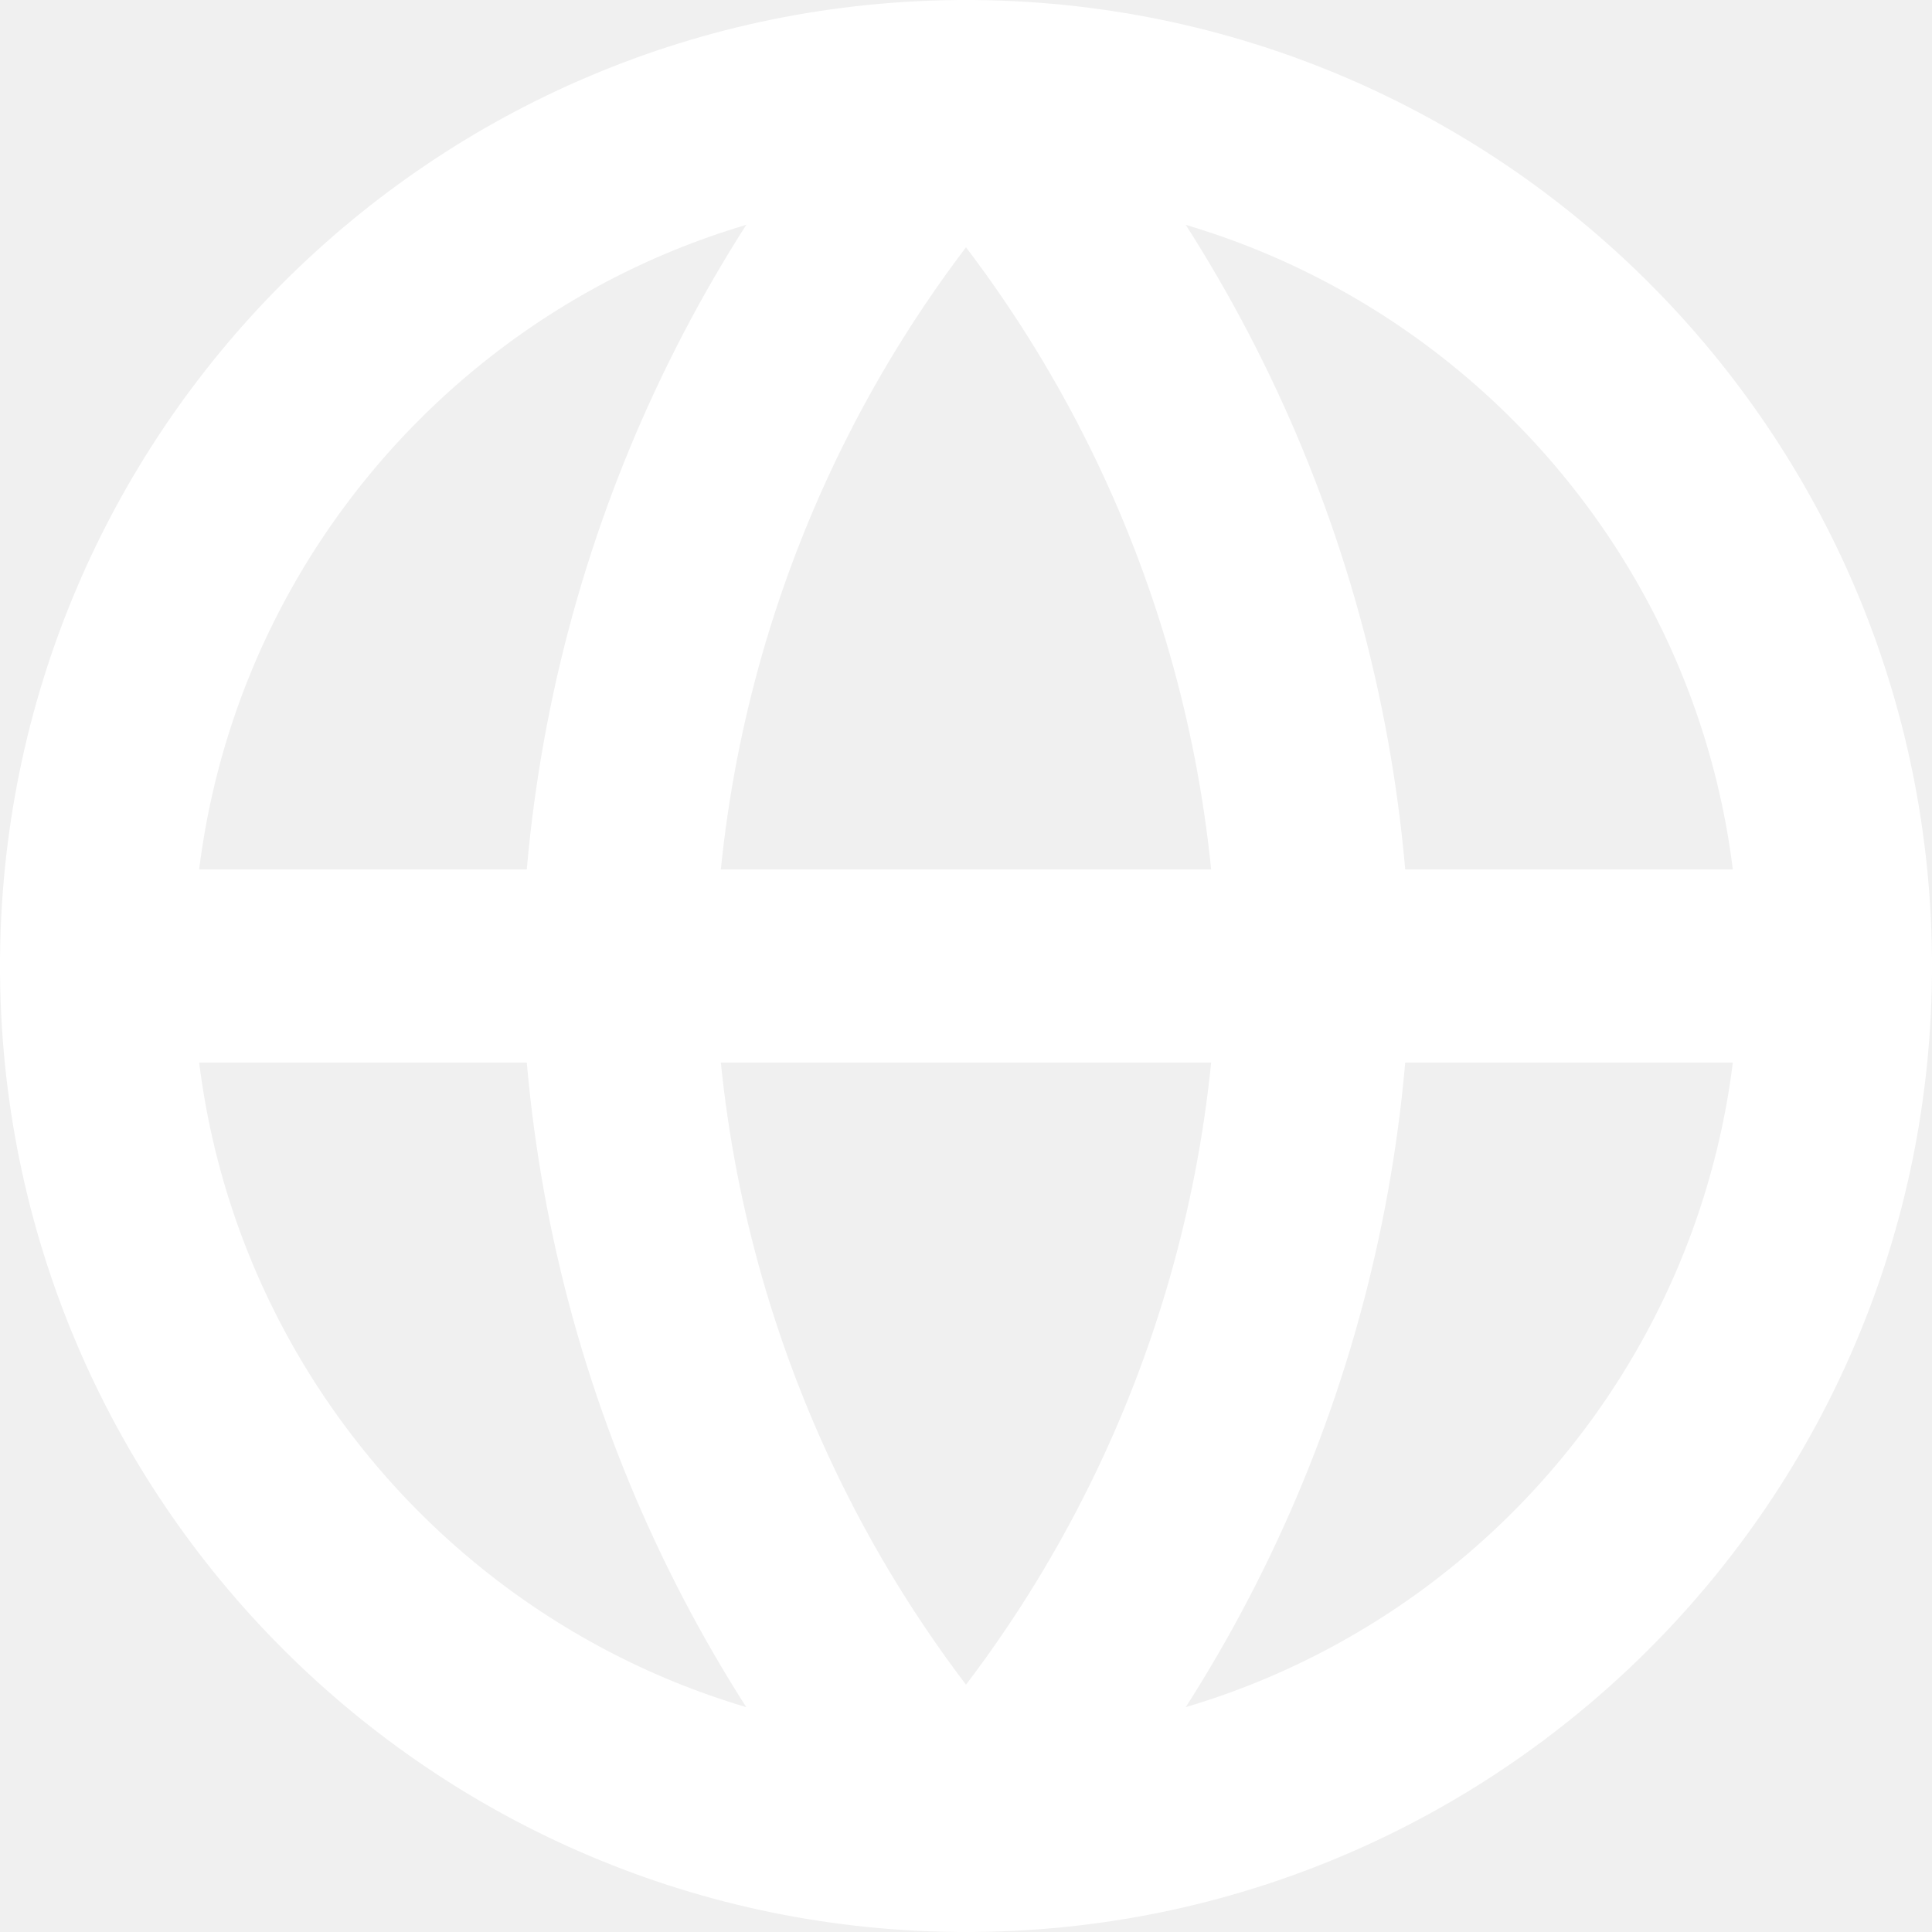
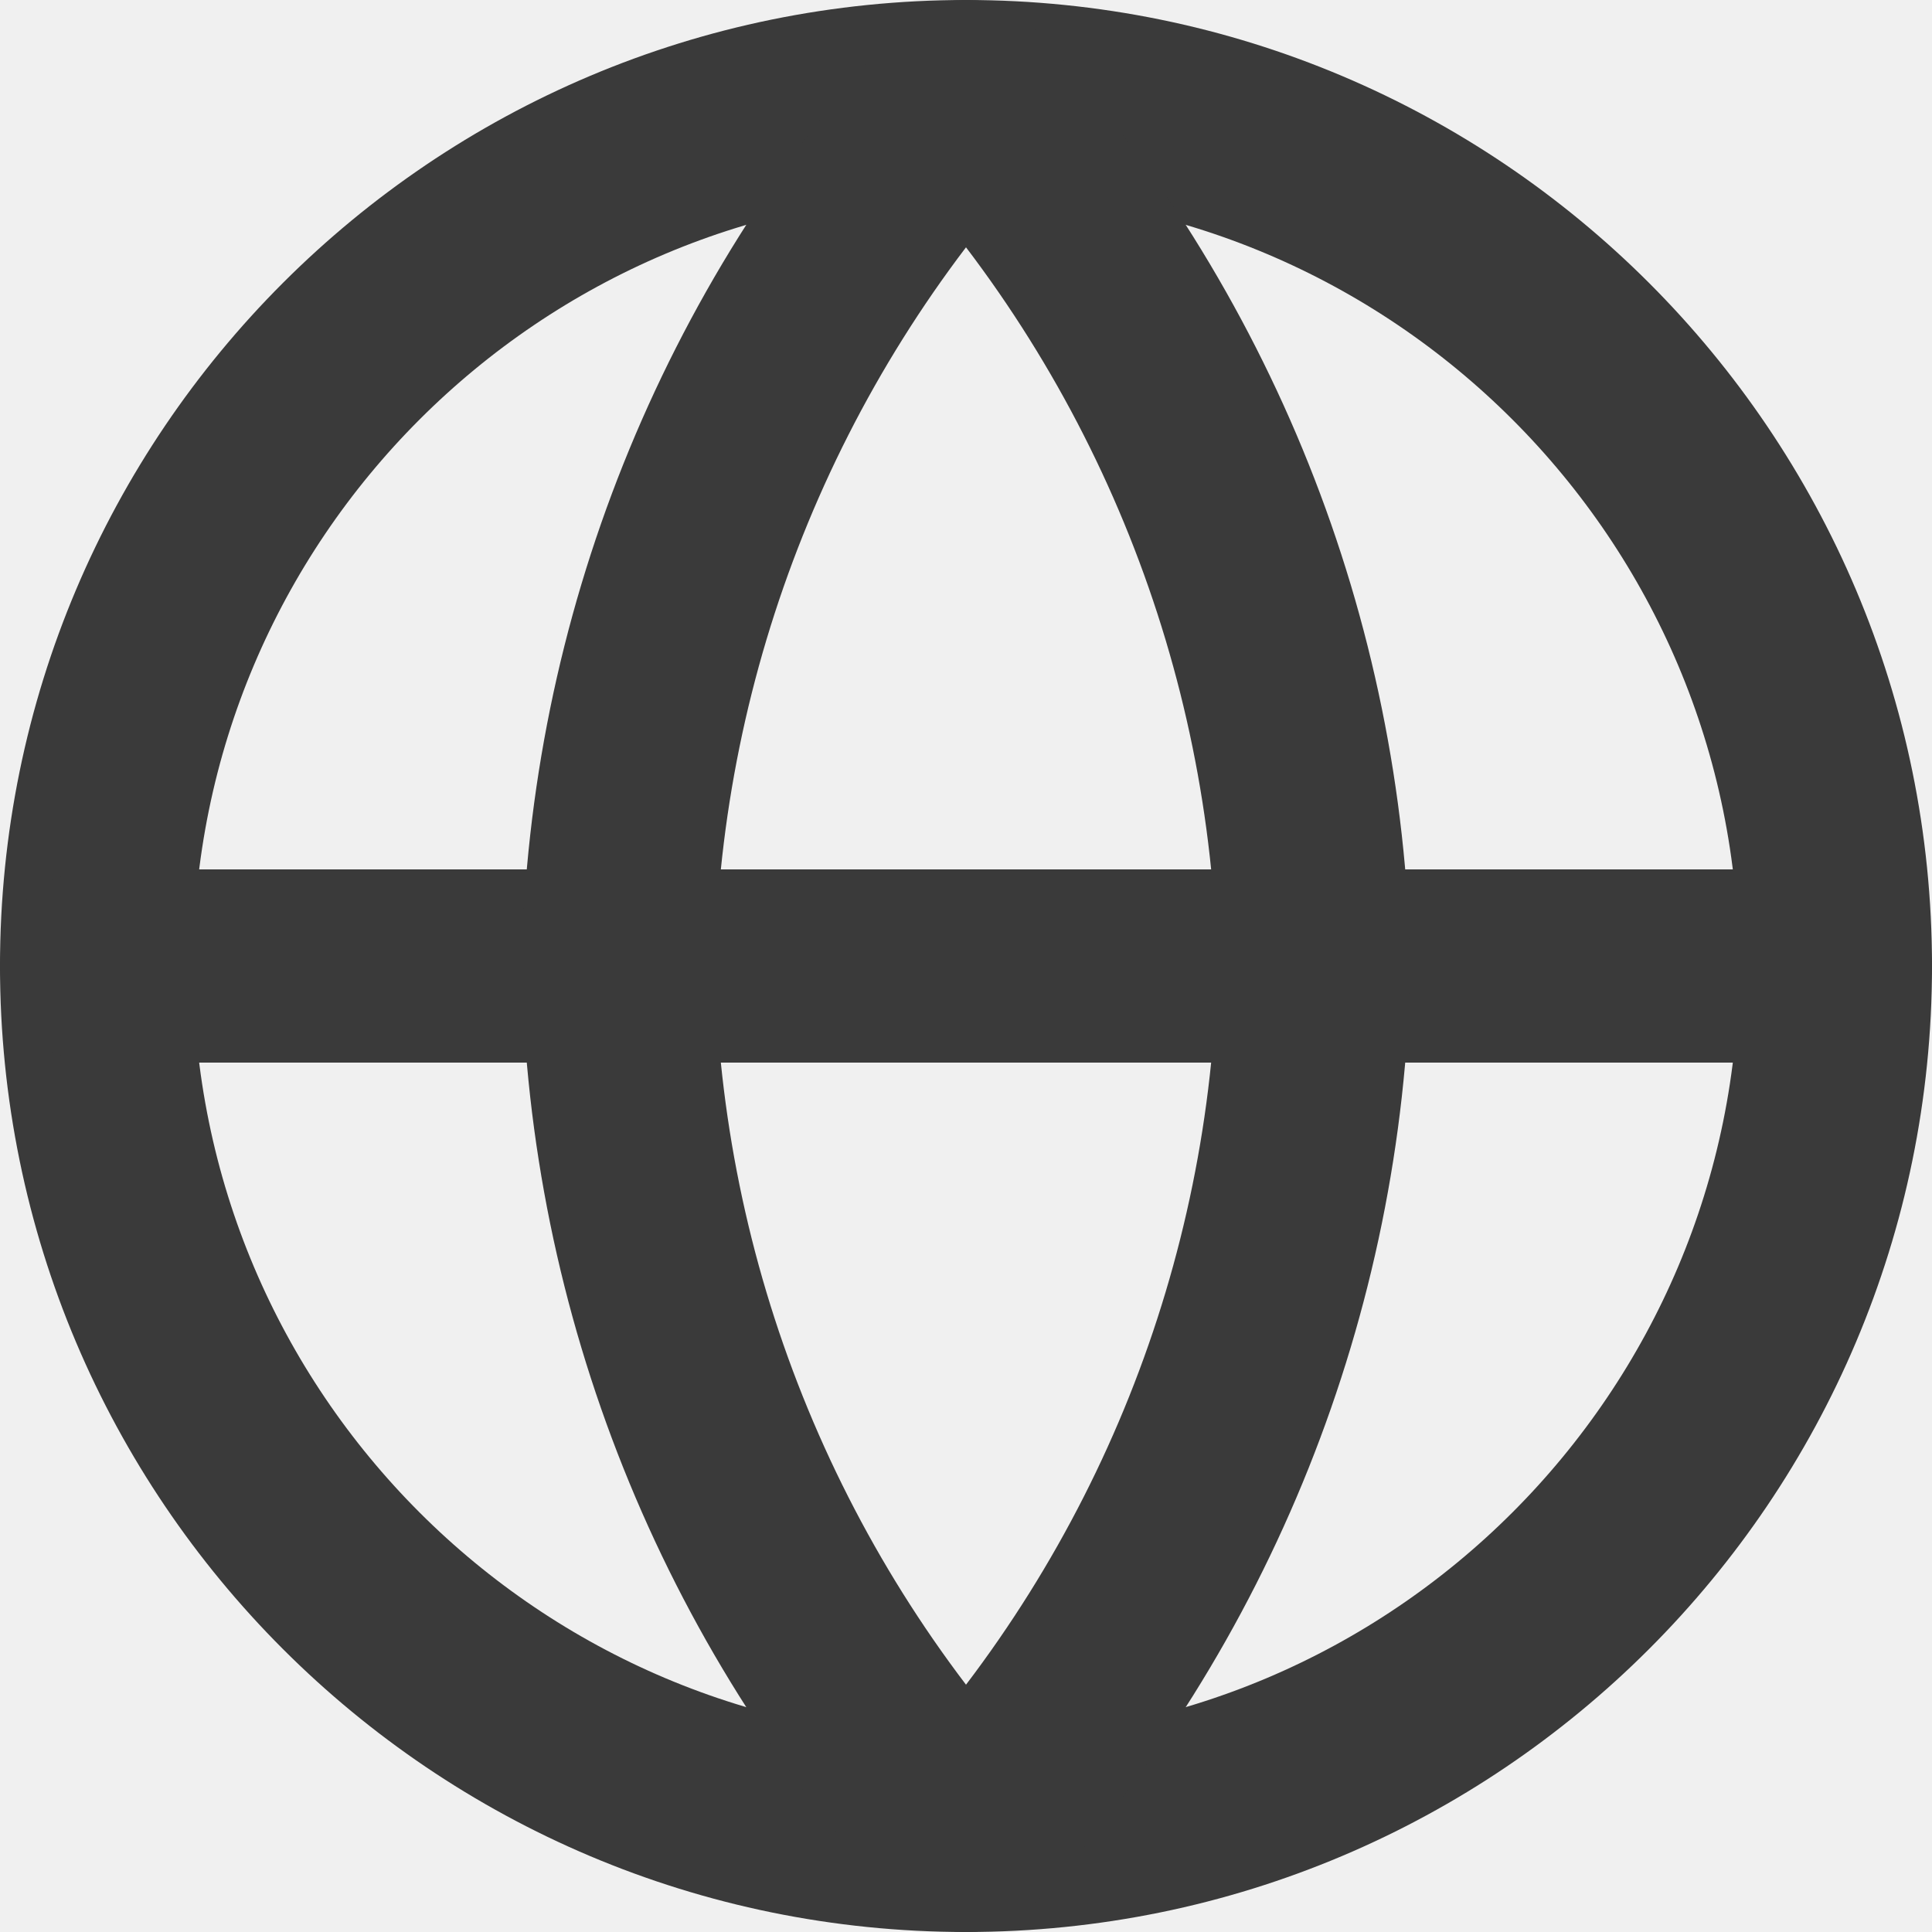
<svg xmlns="http://www.w3.org/2000/svg" width="100%" height="100%" viewBox="0 0 20 20" fill="none">
-   <path d="M10 19C14.97 19 19 14.97 19 10C19 5.029 14.97 1 10 1C5.029 1 1 5.029 1 10C1 14.97 5.029 19 10 19Z" stroke="white" stroke-width="2" stroke-linecap="round" stroke-linejoin="round" />
-   <path d="M1 10H19" stroke="white" stroke-width="2" stroke-linecap="round" stroke-linejoin="round" />
-   <path d="M10 1C12.251 3.465 13.53 6.663 13.6 10C13.53 13.337 12.251 16.535 10 19C7.749 16.535 6.47 13.337 6.4 10C6.47 6.663 7.749 3.465 10 1Z" stroke="white" stroke-width="2" stroke-linecap="round" stroke-linejoin="round" />
+   <path d="M10 19C14.97 19 19 14.97 19 10C19 5.029 14.97 1 10 1C5.029 1 1 5.029 1 10C1 14.97 5.029 19 10 19Z" stroke="#3A3A3A" stroke-width="2" stroke-linecap="round" stroke-linejoin="round" />
+   <path d="M1 10H19" stroke="#3A3A3A" stroke-width="2" stroke-linecap="round" stroke-linejoin="round" />
+   <path d="M10 1C12.251 3.465 13.53 6.663 13.6 10C13.53 13.337 12.251 16.535 10 19C7.749 16.535 6.47 13.337 6.4 10C6.47 6.663 7.749 3.465 10 1Z" stroke="#3A3A3A" stroke-width="2" stroke-linecap="round" stroke-linejoin="round" />
</svg>
